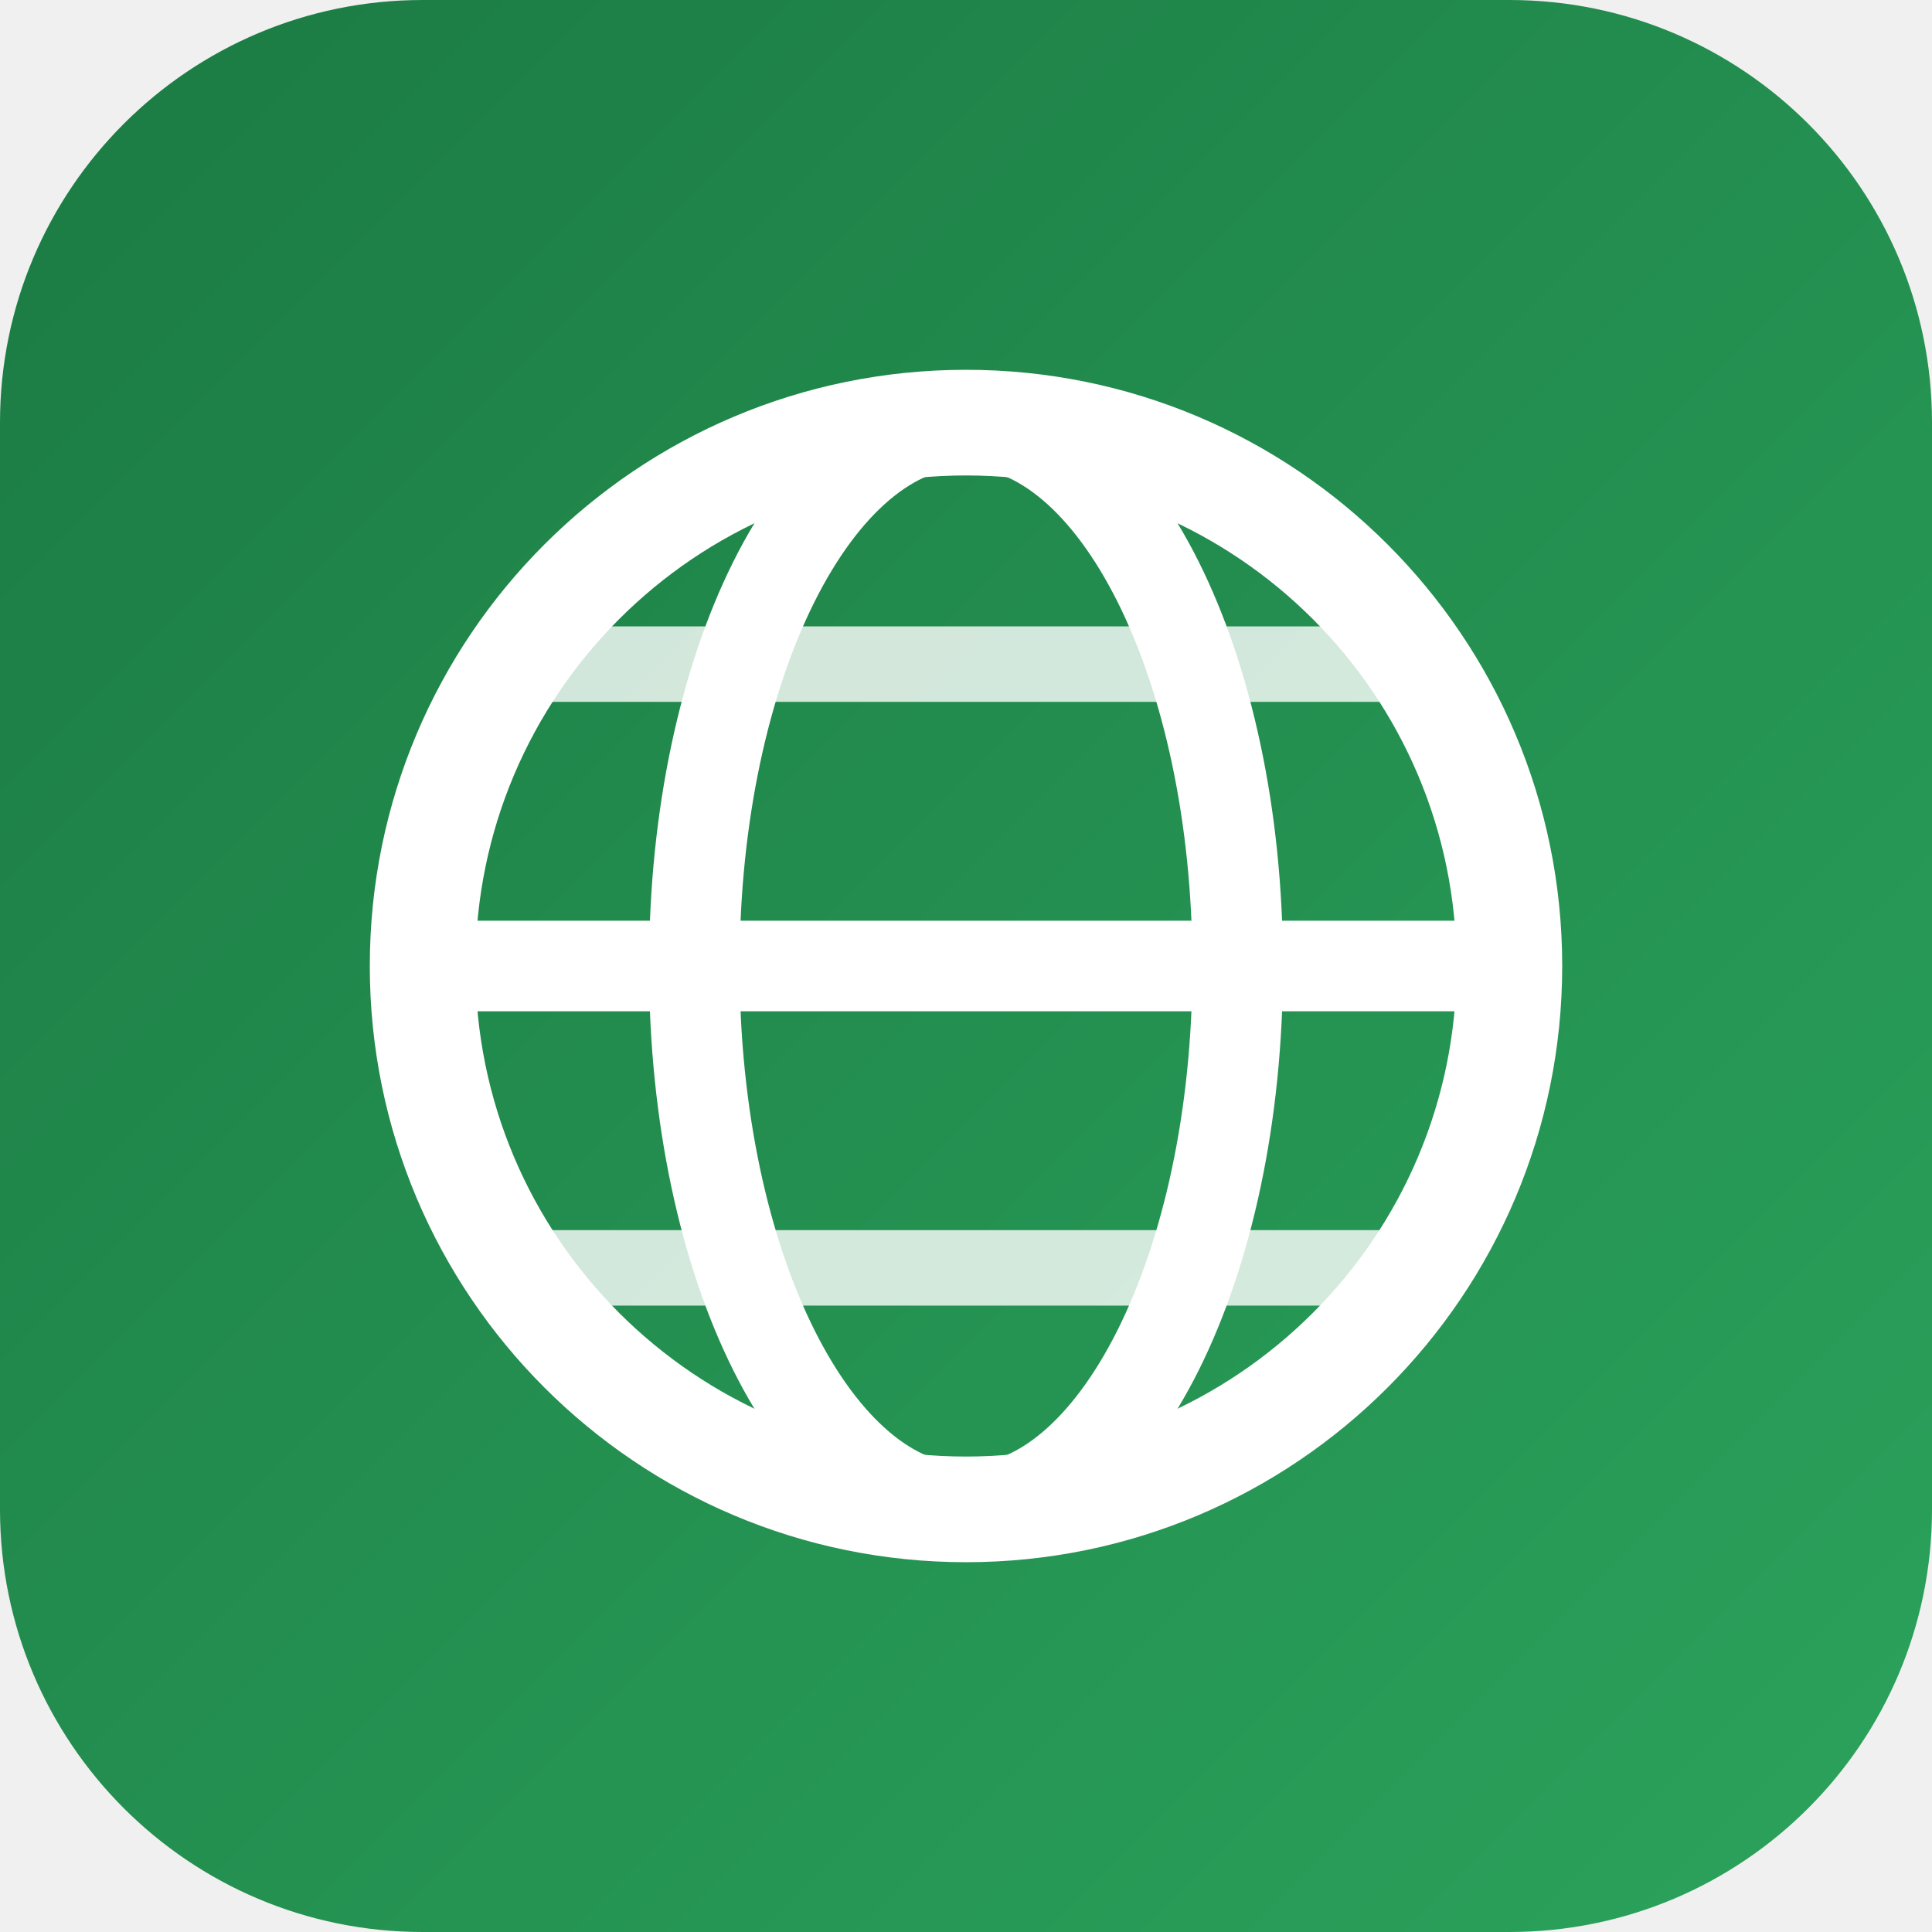
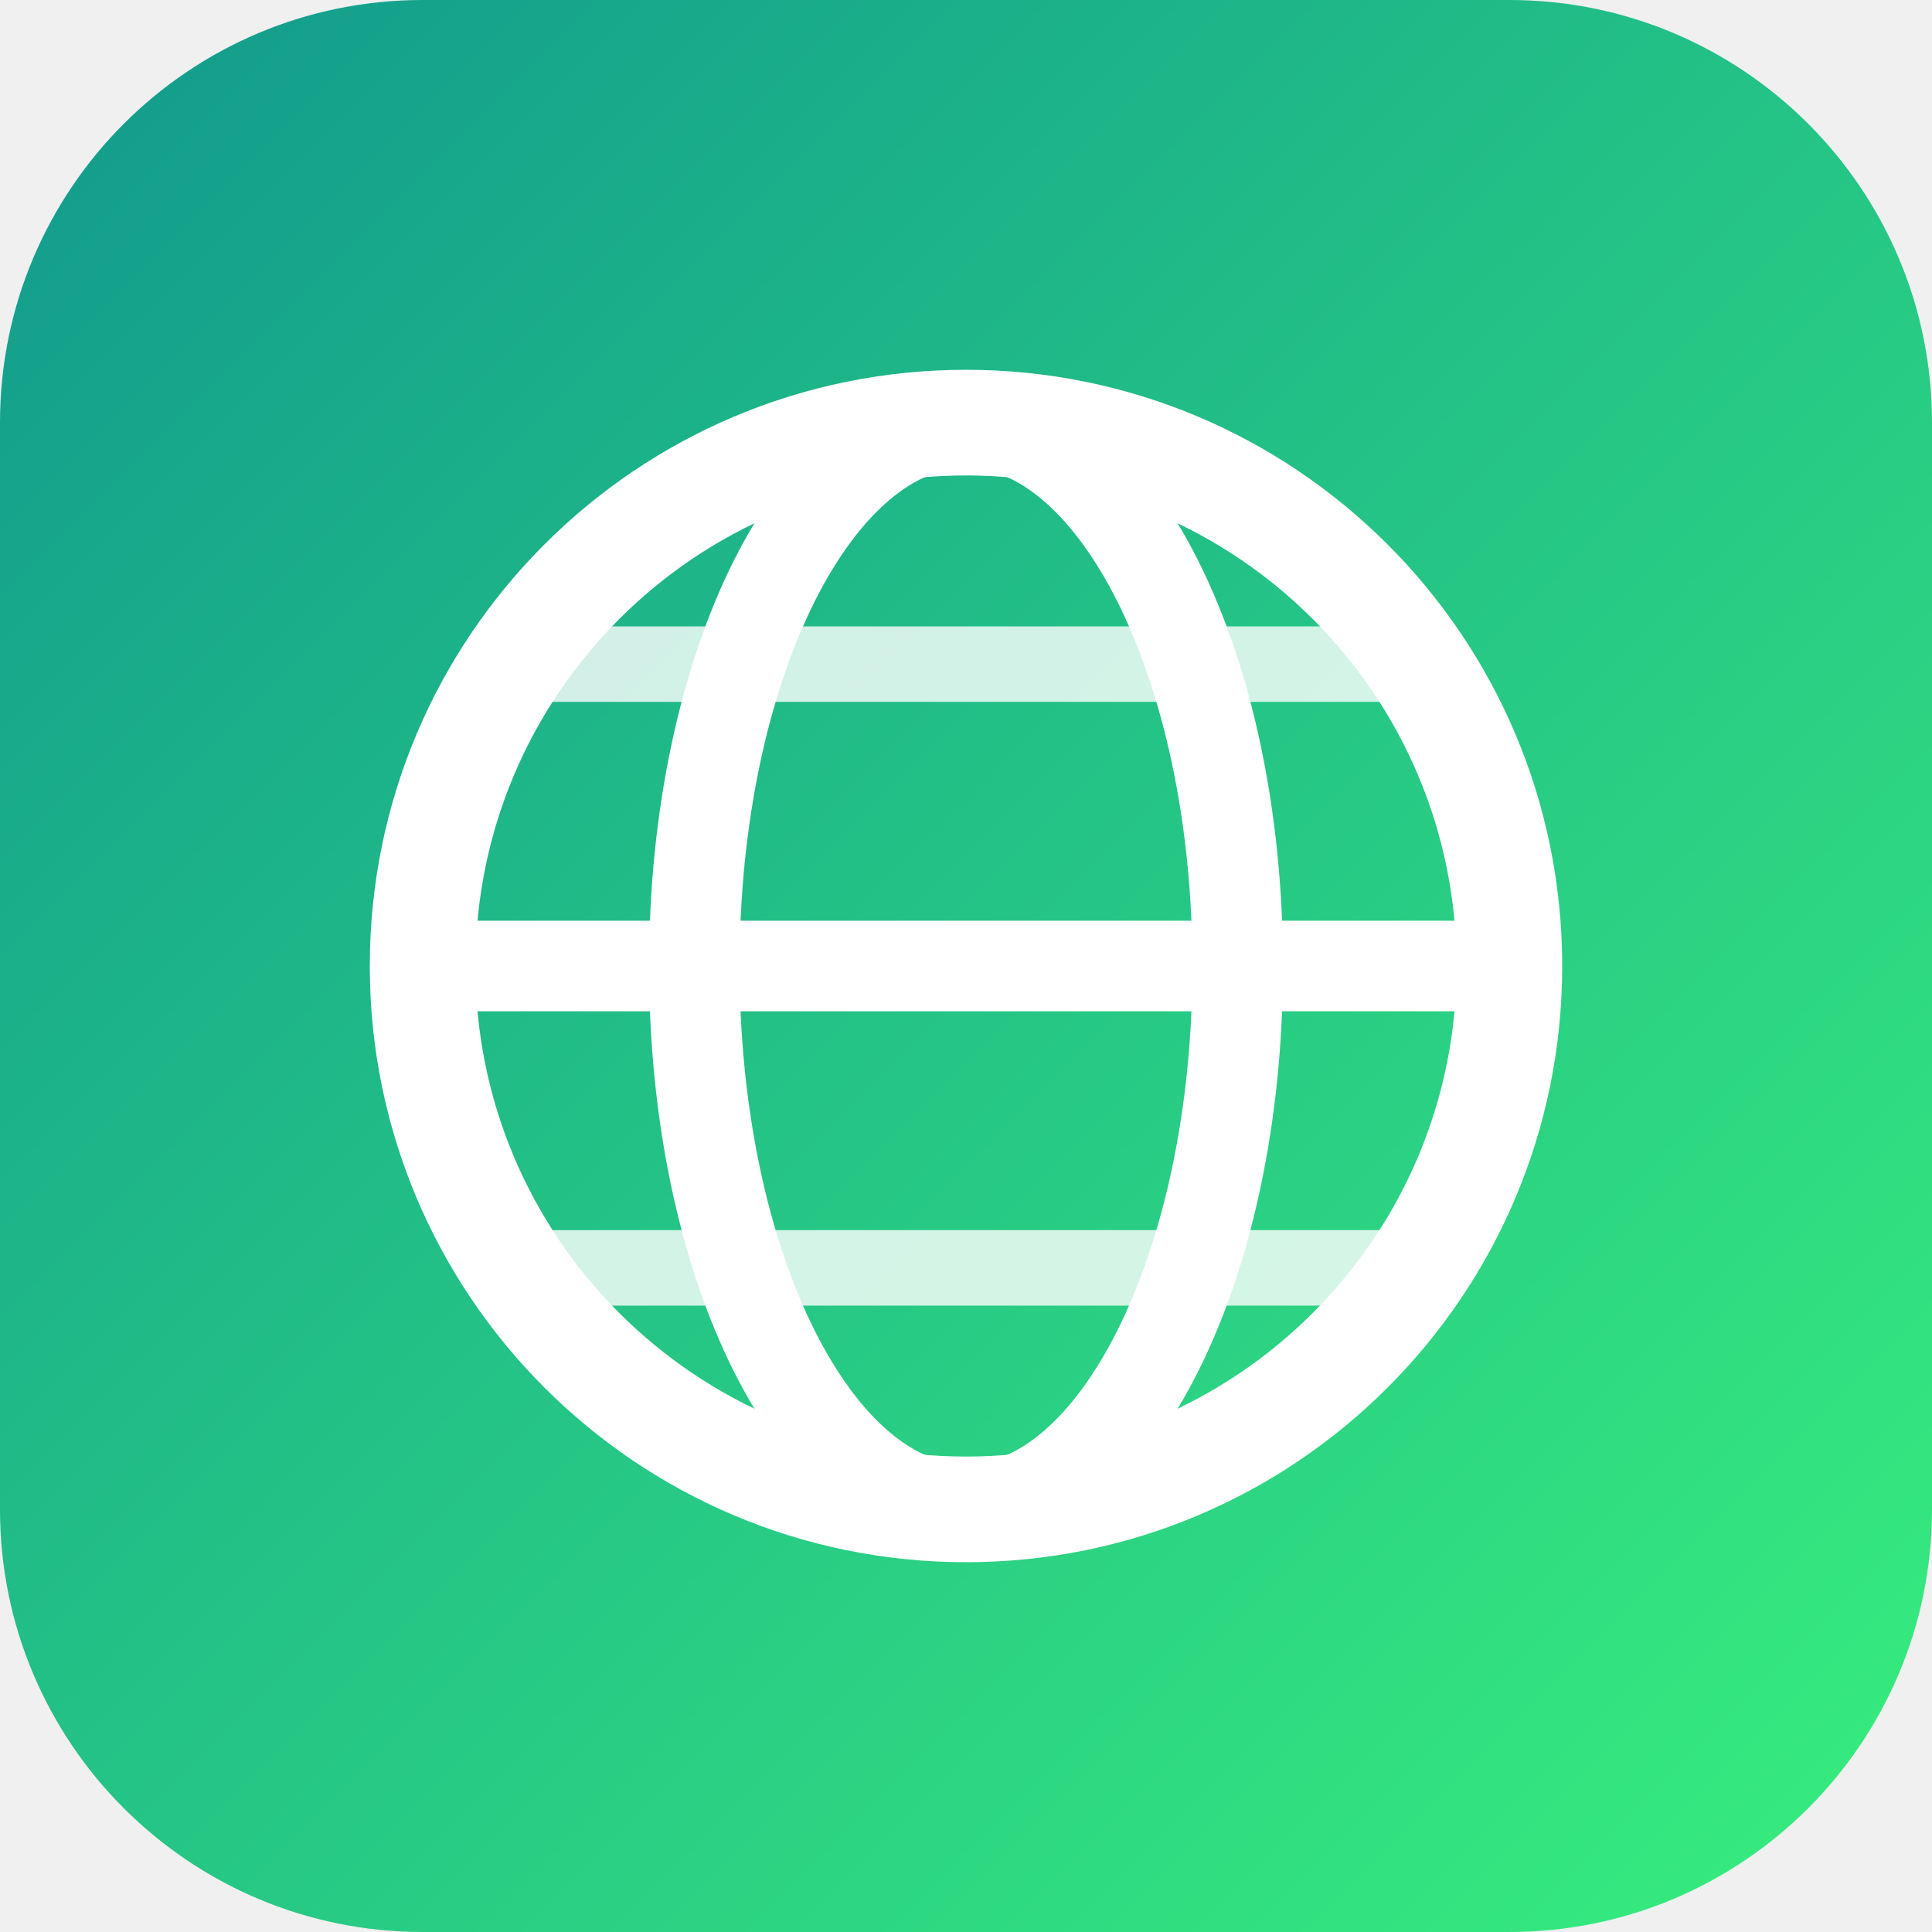
<svg xmlns="http://www.w3.org/2000/svg" viewBox="0 0 64 64">
  <defs>
    <linearGradient id="g" x1="0" y1="0" x2="1" y2="1">
-       <stop offset="0" stop-color="#1B7A43" />
-       <stop offset="1" stop-color="#2BA35C" />
+       <stop offset="0" stop-color="#11998e" />
+       <stop offset="1" stop-color="#38ef7d" />
    </linearGradient>
  </defs>
  <rect width="64" height="64" rx="14" fill="url(#g)" />
  <circle cx="32" cy="32" r="18" fill="none" stroke="#ffffff" stroke-width="3.5" />
  <ellipse cx="32" cy="32" rx="9" ry="18" fill="none" stroke="#ffffff" stroke-width="3" />
  <line x1="14" y1="32" x2="50" y2="32" stroke="#ffffff" stroke-width="3" />
  <line x1="17" y1="22" x2="47" y2="22" stroke="#ffffff" stroke-width="2.5" opacity="0.8" />
  <line x1="17" y1="42" x2="47" y2="42" stroke="#ffffff" stroke-width="2.5" opacity="0.8" />
</svg>
